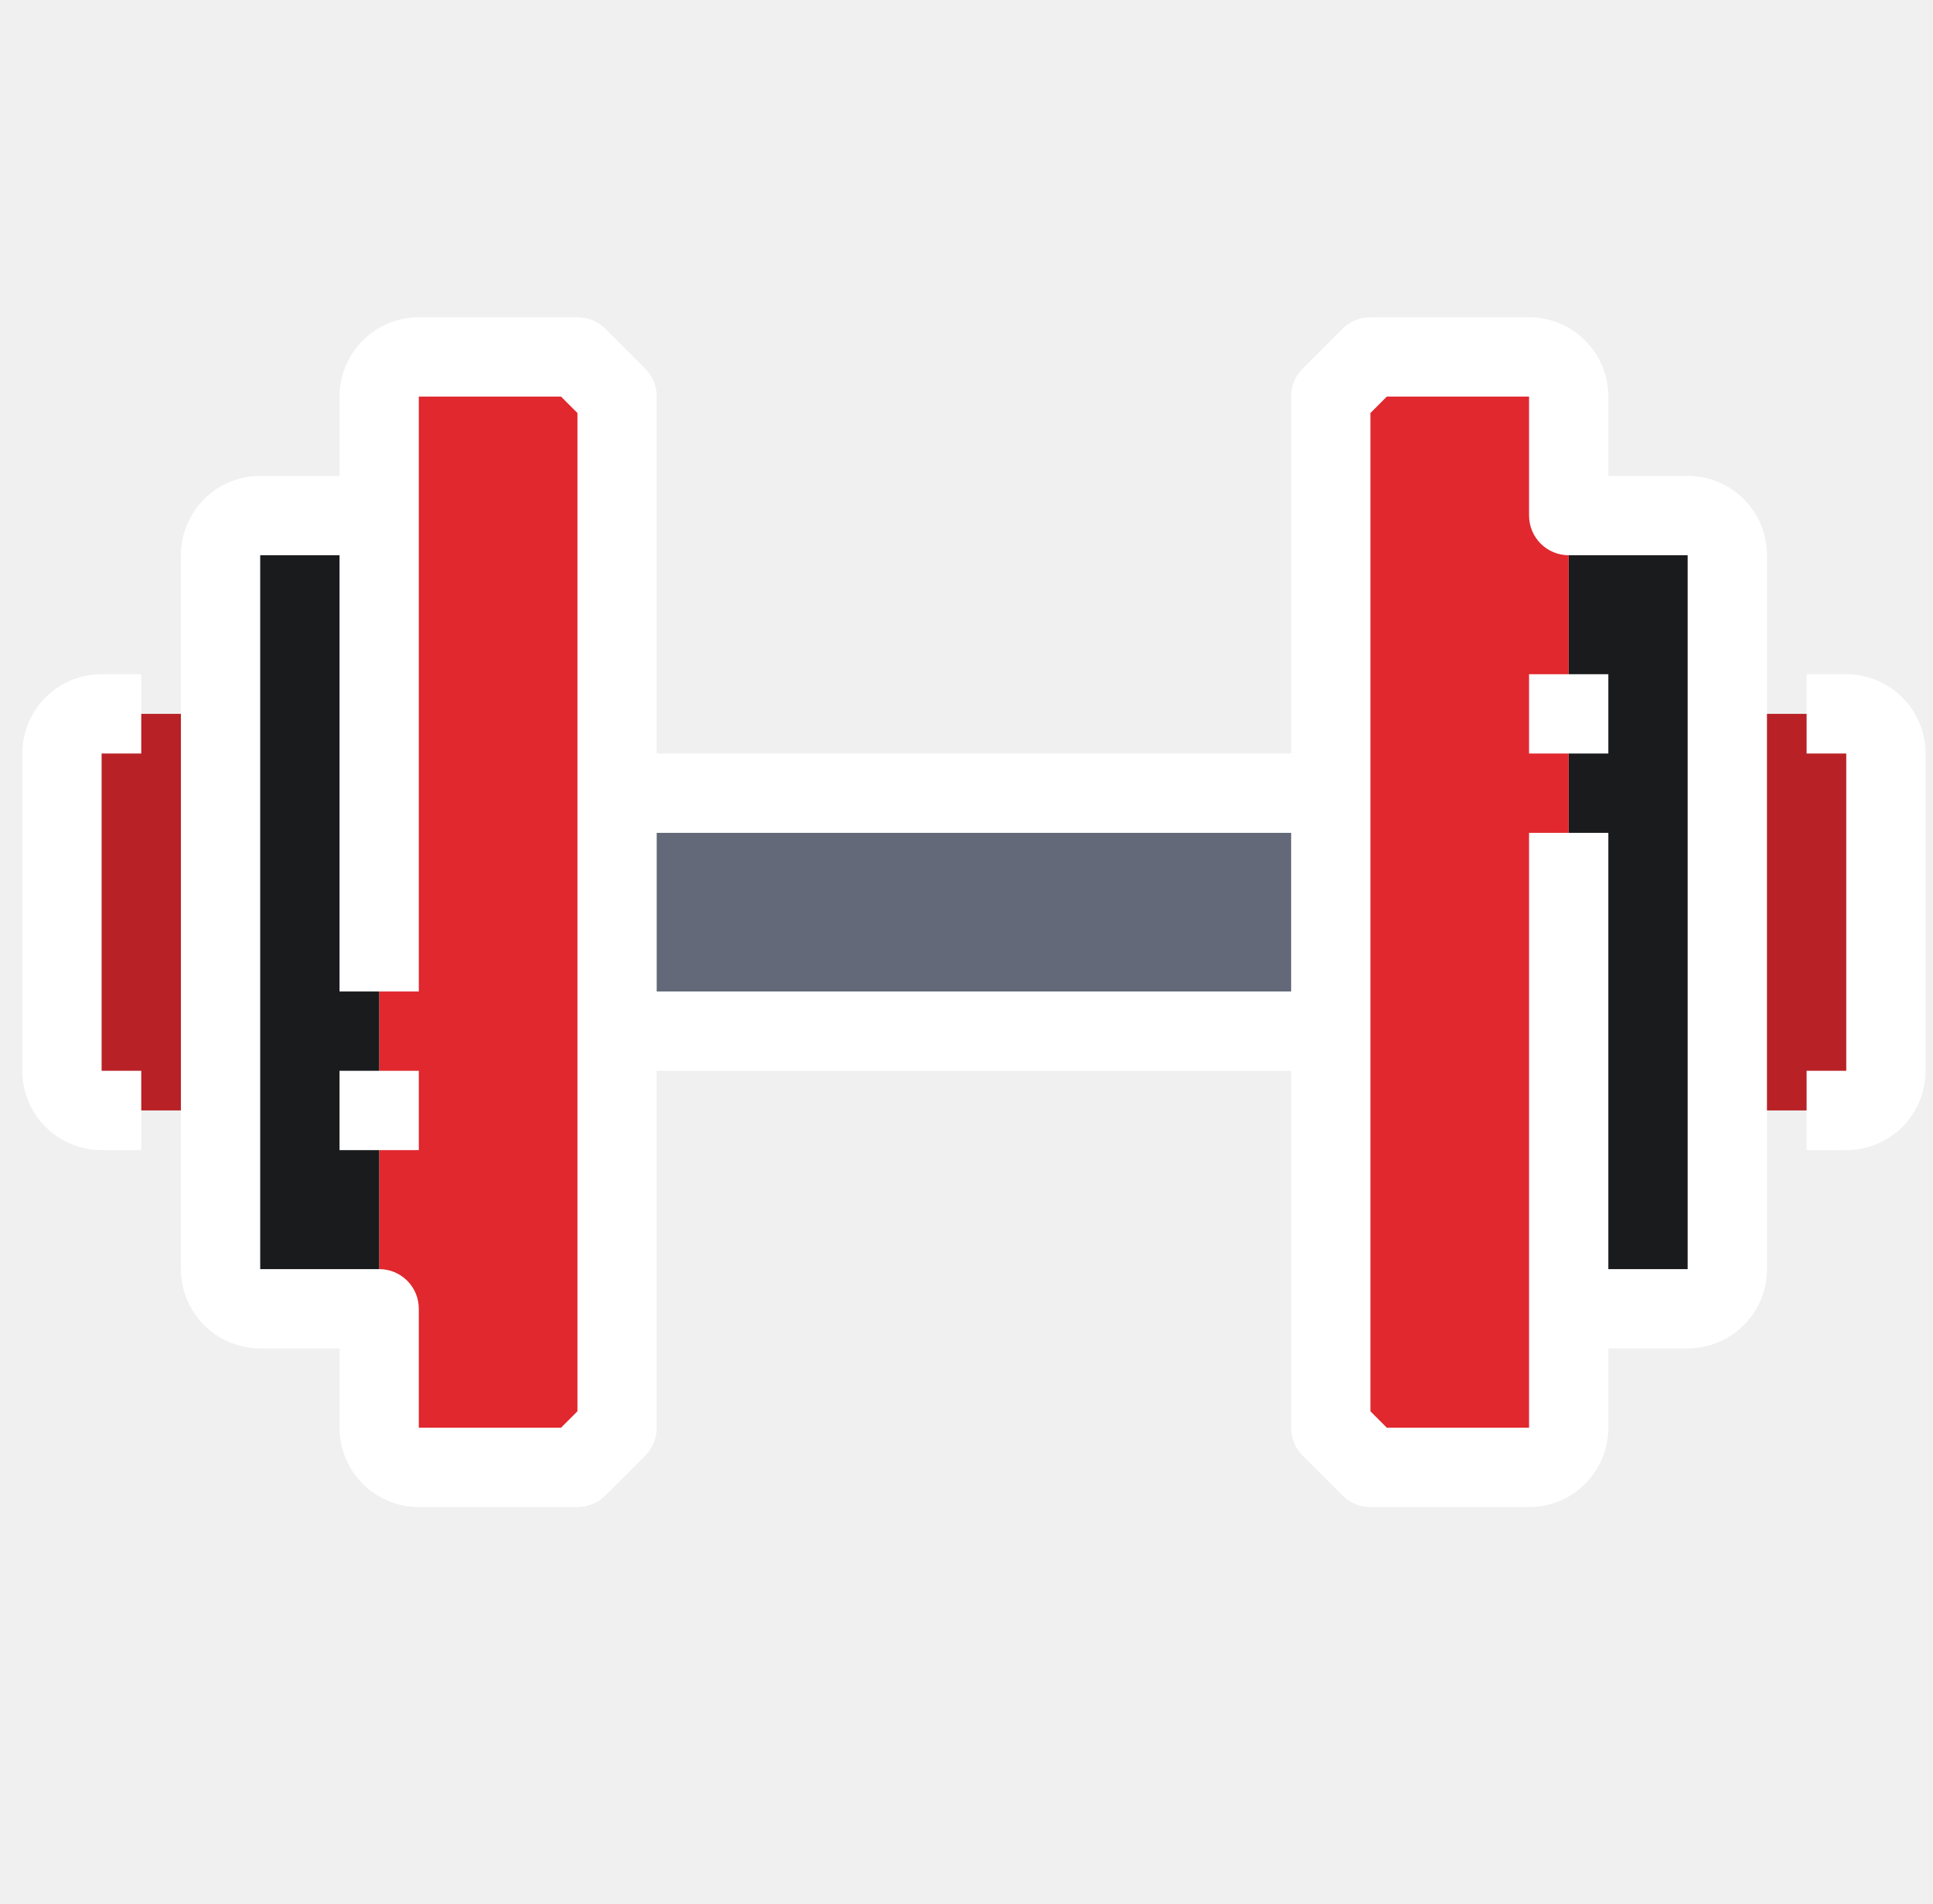
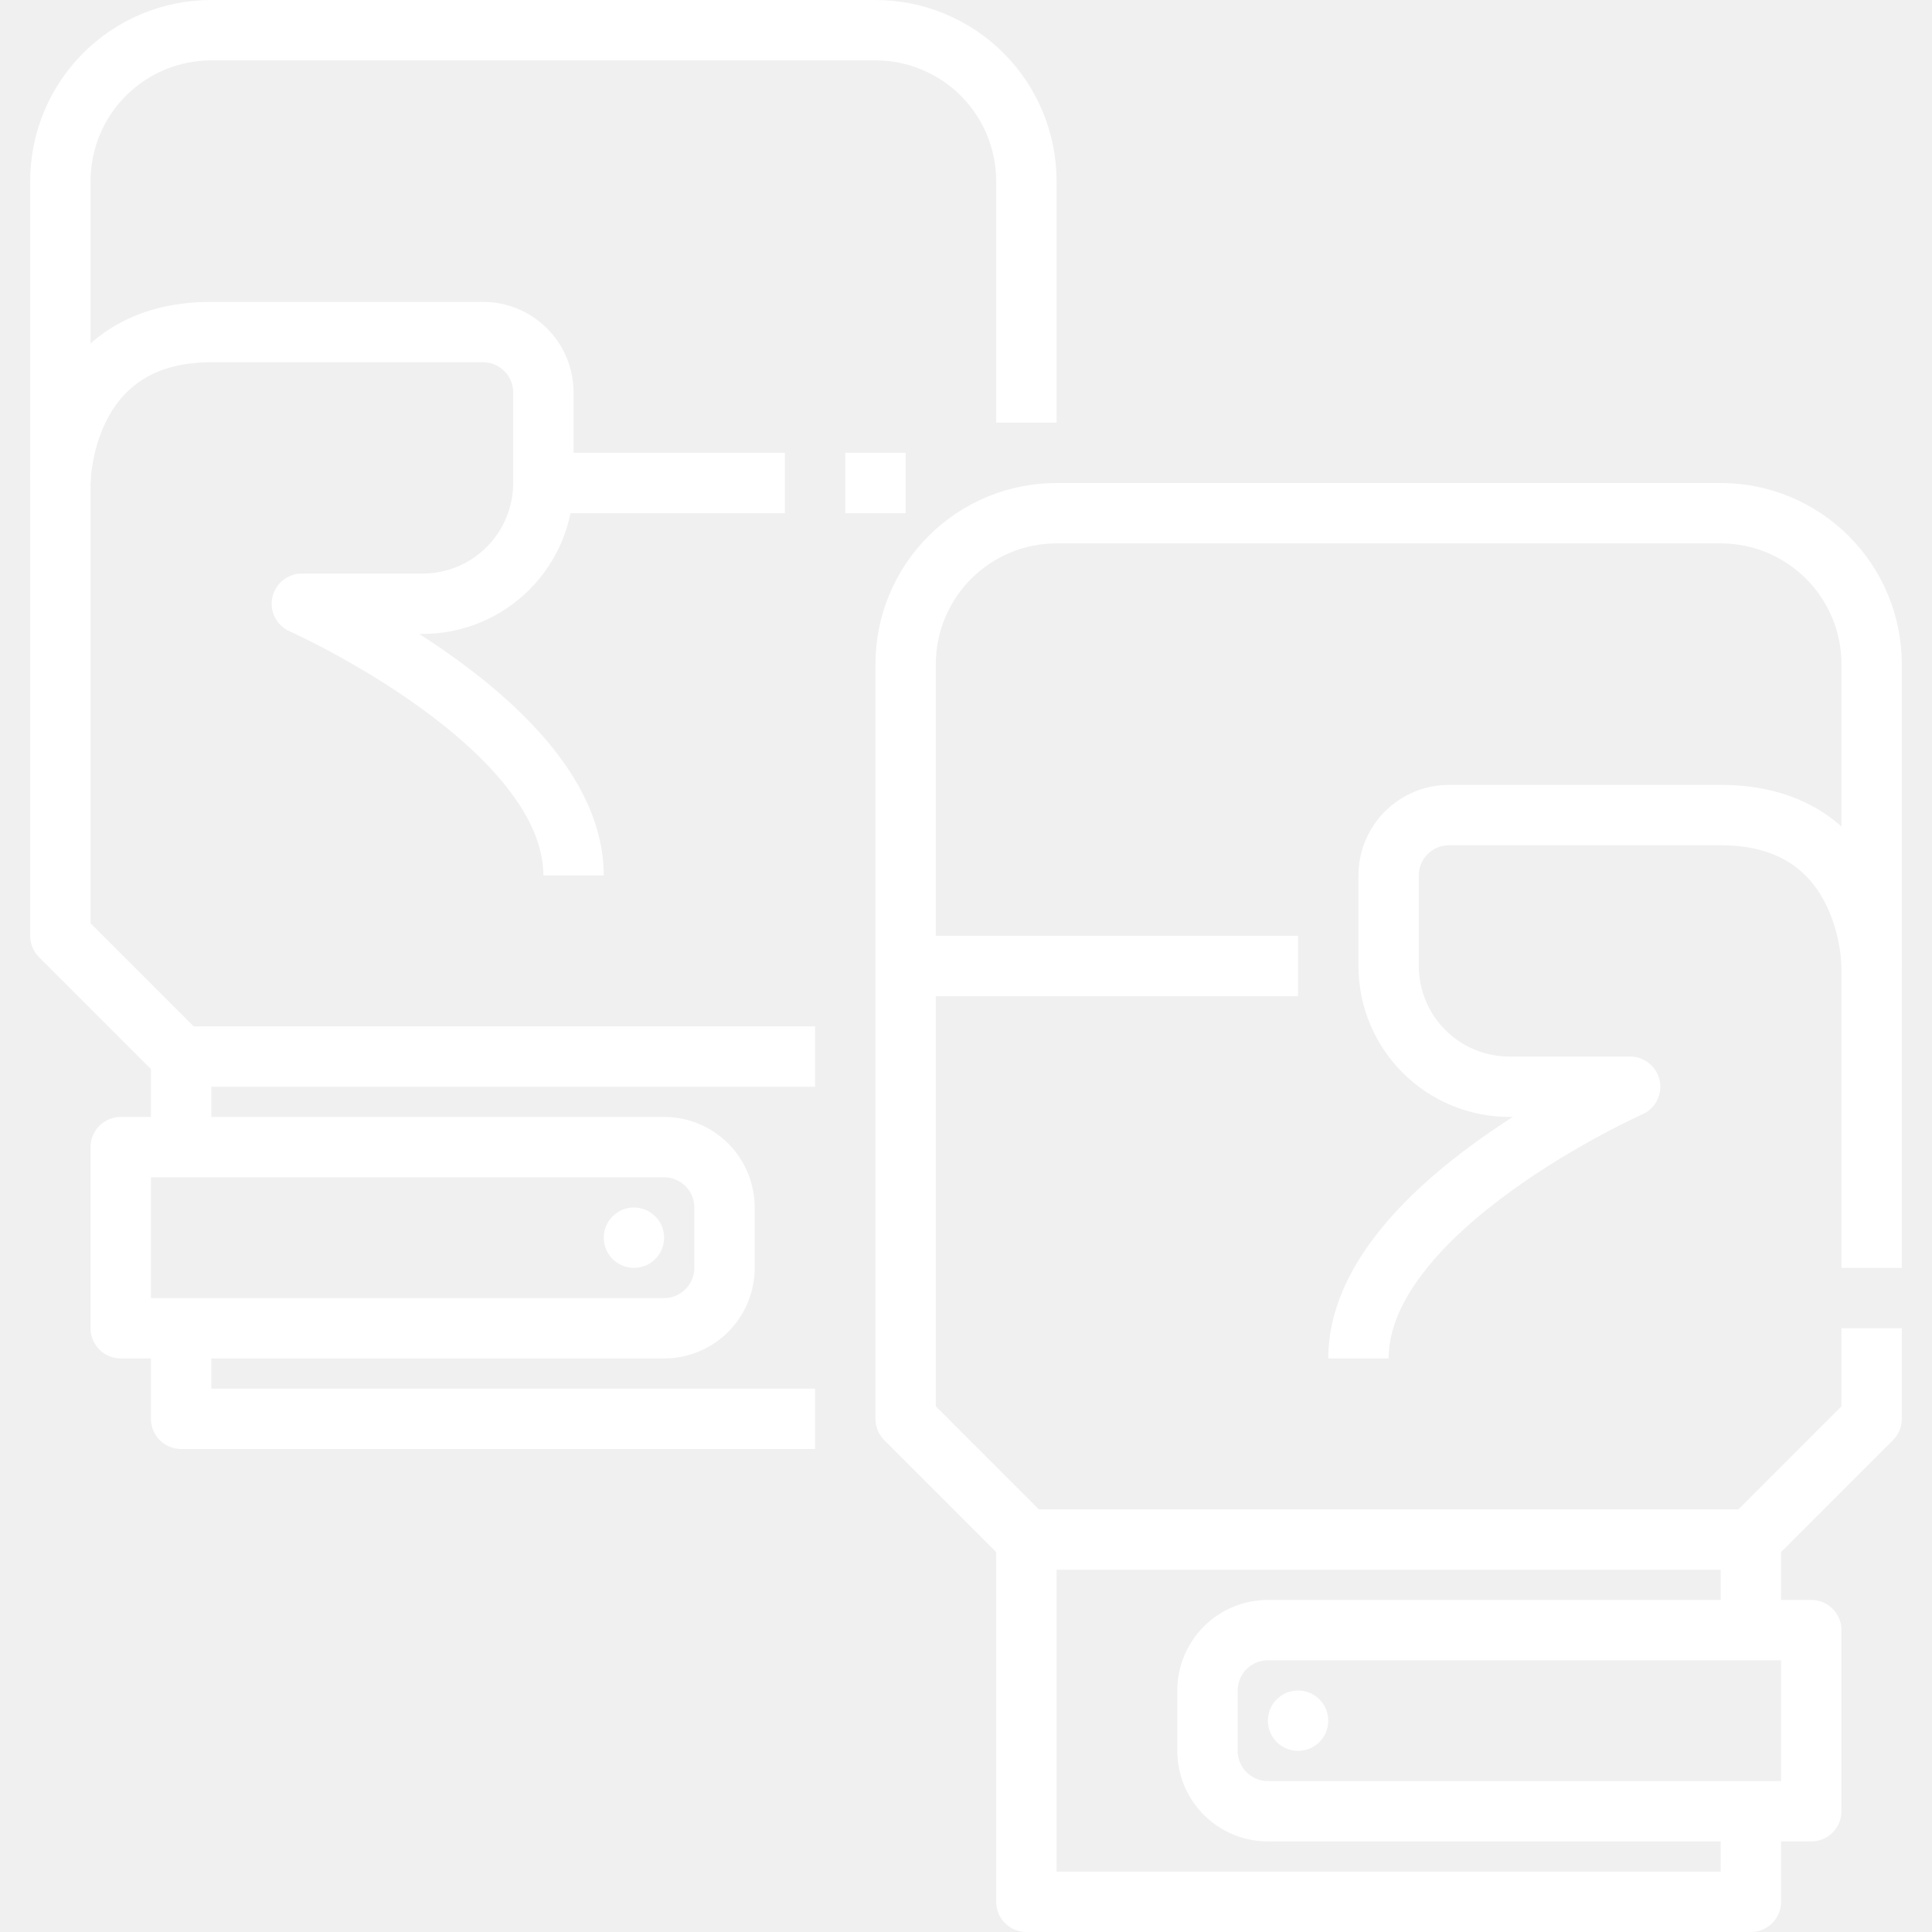
- <svg xmlns="http://www.w3.org/2000/svg" width="65" height="64" viewBox="0 0 65 64" fill="none">
-   <g clip-path="url(#clip0_149_3426)">
-     <path d="M58.083 37.333V42.667C58.083 43.02 57.943 43.359 57.693 43.609C57.443 43.859 57.104 44 56.75 44H52.75V17.333H56.75C57.104 17.333 57.443 17.474 57.693 17.724C57.943 17.974 58.083 18.313 58.083 18.667V37.333Z" fill="#1A1B1D" />
-     <path d="M52.75 17.333V48C52.75 48.354 52.609 48.693 52.359 48.943C52.109 49.193 51.77 49.333 51.417 49.333H46.083L44.75 48V13.333L46.083 12H51.417C51.77 12 52.109 12.14 52.359 12.39C52.609 12.641 52.75 12.98 52.75 13.333V17.333Z" fill="#E0282E" />
-     <path d="M20.75 34.667V48L19.417 49.333H14.083C13.73 49.333 13.391 49.193 13.14 48.943C12.89 48.693 12.75 48.354 12.75 48V13.333C12.75 12.98 12.89 12.641 13.14 12.39C13.391 12.14 13.73 12 14.083 12H19.417L20.75 13.333V34.667Z" fill="#E0282E" />
-     <path d="M12.75 33.333V44H8.75C8.396 44 8.057 43.859 7.807 43.609C7.557 43.359 7.417 43.02 7.417 42.667V18.667C7.417 18.313 7.557 17.974 7.807 17.724C8.057 17.474 8.396 17.333 8.75 17.333H12.75V33.333Z" fill="#1A1B1D" />
-     <path d="M44.75 26.667H20.75V34.667H44.75V26.667Z" fill="#636978" />
-     <path d="M62.083 24C62.437 24 62.776 24.14 63.026 24.39C63.276 24.641 63.417 24.98 63.417 25.333V36C63.417 36.354 63.276 36.693 63.026 36.943C62.776 37.193 62.437 37.333 62.083 37.333H58.083V24H62.083Z" fill="#B82126" />
-     <path d="M7.417 24V37.333H3.417C3.063 37.333 2.724 37.193 2.474 36.943C2.224 36.693 2.083 36.354 2.083 36V25.333C2.083 24.98 2.224 24.641 2.474 24.39C2.724 24.14 3.063 24 3.417 24H7.417Z" fill="#B82126" />
-     <path d="M0.75 25.333V36C0.75 36.707 1.031 37.386 1.531 37.886C2.031 38.386 2.709 38.667 3.417 38.667H4.75V36H3.417V25.333H4.75V22.667H3.417C2.709 22.667 2.031 22.948 1.531 23.448C1.031 23.948 0.75 24.626 0.75 25.333H0.75Z" fill="white" />
-     <path d="M62.083 22.667H60.75V25.333H62.083V36H60.75V38.667H62.083C62.791 38.667 63.469 38.386 63.969 37.886C64.469 37.386 64.75 36.707 64.75 36V25.333C64.75 24.626 64.469 23.948 63.969 23.448C63.469 22.948 62.791 22.667 62.083 22.667Z" fill="white" />
-     <path d="M56.75 16H54.083V13.333C54.083 12.626 53.802 11.948 53.302 11.448C52.802 10.948 52.124 10.667 51.417 10.667H46.083C45.73 10.667 45.391 10.807 45.141 11.057L43.807 12.391C43.557 12.641 43.417 12.98 43.417 13.333V25.333H22.083V13.333C22.083 12.98 21.943 12.641 21.693 12.391L20.359 11.057C20.109 10.807 19.77 10.667 19.417 10.667H14.083C13.376 10.667 12.698 10.948 12.198 11.448C11.698 11.948 11.417 12.626 11.417 13.333V16H8.75C8.043 16 7.364 16.281 6.864 16.781C6.364 17.281 6.083 17.959 6.083 18.667V42.667C6.083 43.374 6.364 44.052 6.864 44.552C7.364 45.052 8.043 45.333 8.75 45.333H11.417V48C11.417 48.707 11.698 49.386 12.198 49.886C12.698 50.386 13.376 50.667 14.083 50.667H19.417C19.77 50.667 20.109 50.526 20.359 50.276L21.693 48.943C21.943 48.693 22.083 48.354 22.083 48V36H43.417V48C43.417 48.354 43.557 48.693 43.807 48.943L45.141 50.276C45.391 50.526 45.73 50.667 46.083 50.667H51.417C52.124 50.667 52.802 50.386 53.302 49.886C53.802 49.386 54.083 48.707 54.083 48V45.333H56.75C57.457 45.333 58.136 45.052 58.636 44.552C59.136 44.052 59.417 43.374 59.417 42.667V18.667C59.417 17.959 59.136 17.281 58.636 16.781C58.136 16.281 57.457 16 56.75 16ZM19.417 47.448L18.865 48H14.083V44C14.083 43.646 13.943 43.307 13.693 43.057C13.443 42.807 13.104 42.667 12.75 42.667H8.75V18.667H11.417V33.333H14.083V13.333H18.865L19.417 13.885V47.448ZM22.083 28H43.417V33.333H22.083V28ZM56.75 42.667H54.083V28H51.417V48H46.635L46.083 47.448V13.885L46.635 13.333H51.417V17.333C51.417 17.687 51.557 18.026 51.807 18.276C52.057 18.526 52.396 18.667 52.75 18.667H56.75V42.667Z" fill="white" />
-     <path d="M54.083 22.667H51.417V25.333H54.083V22.667Z" fill="white" />
-     <path d="M14.083 36H11.417V38.667H14.083V36Z" fill="white" />
-   </g>
-   <defs>
-     <clipPath id="clip0_149_3426">
-       <rect width="64" height="64" fill="white" transform="translate(0.75)" />
-     </clipPath>
-   </defs>
+ <svg xmlns="http://www.w3.org/2000/svg" width="64" height="64" viewBox="0 0 64 64" fill="none">
+   <path d="M43 58C43.552 58 44 57.552 44 57C44 56.448 43.552 56 43 56C42.448 56 42 56.448 42 57C42 57.552 42.448 58 43 58Z" fill="white" />
+   <path d="M21 42C21.552 42 22 41.552 22 41C22 40.448 21.552 40 21 40C20.448 40 20 40.448 20 41C20 41.552 20.448 42 21 42Z" fill="white" />
+   <path d="M62 44V47L58 51H34L30 47V22C30 20.674 30.527 19.402 31.465 18.465C32.402 17.527 33.674 17 35 17H57C58.326 17 59.598 17.527 60.535 18.465C61.473 19.402 62 20.674 62 22V42" stroke="white" stroke-width="2" stroke-linejoin="round" />
+   <path d="M34 51V63H58V60" stroke="white" stroke-width="2" stroke-linejoin="round" />
+   <path d="M42 54H60V60H42C41.47 60 40.961 59.789 40.586 59.414C40.211 59.039 40 58.53 40 58V56C40 55.47 40.211 54.961 40.586 54.586C40.961 54.211 41.47 54 42 54Z" stroke="white" stroke-width="2" stroke-linejoin="round" />
+   <path d="M58 51V54" stroke="white" stroke-width="2" stroke-linejoin="round" />
+   <path d="M62 32C62 32 62 27 57 27H48C47.47 27 46.961 27.211 46.586 27.586C46.211 27.961 46 28.47 46 29V32C46 33.061 46.421 34.078 47.172 34.828C47.922 35.579 48.939 36 50 36H54C54 36 45 40 45 45" stroke="white" stroke-width="2" stroke-linejoin="round" />
+   <path d="M30 32H43" stroke="white" stroke-width="2" stroke-linejoin="round" />
+   <path d="M27 35H6L2 31V6C2 4.674 2.527 3.402 3.464 2.464C4.402 1.527 5.674 1 7 1H29C29.657 1 30.307 1.129 30.913 1.381C31.52 1.632 32.071 2 32.535 2.464C33 2.929 33.368 3.48 33.619 4.087C33.871 4.693 34 5.343 34 6V14" stroke="white" stroke-width="2" stroke-linejoin="round" />
+   <path d="M27 47H6V44" stroke="white" stroke-width="2" stroke-linejoin="round" />
+   <path d="M22 44H4V38H22C22.53 38 23.039 38.211 23.414 38.586C23.789 38.961 24 39.47 24 40V42C24 42.53 23.789 43.039 23.414 43.414C23.039 43.789 22.53 44 22 44V44Z" stroke="white" stroke-width="2" stroke-linejoin="round" />
+   <path d="M6 35V38" stroke="white" stroke-width="2" stroke-linejoin="round" />
+   <path d="M2 16C2 16 2 11 7 11H16C16.53 11 17.039 11.211 17.414 11.586C17.789 11.961 18 12.47 18 13V16C18 17.061 17.579 18.078 16.828 18.828C16.078 19.579 15.061 20 14 20H10C10 20 19 24 19 29" stroke="white" stroke-width="2" stroke-linejoin="round" />
+   <path d="M26 16H18" stroke="white" stroke-width="2" stroke-linejoin="round" />
+   <path d="M30 16H28" stroke="white" stroke-width="2" stroke-linejoin="round" />
</svg>
